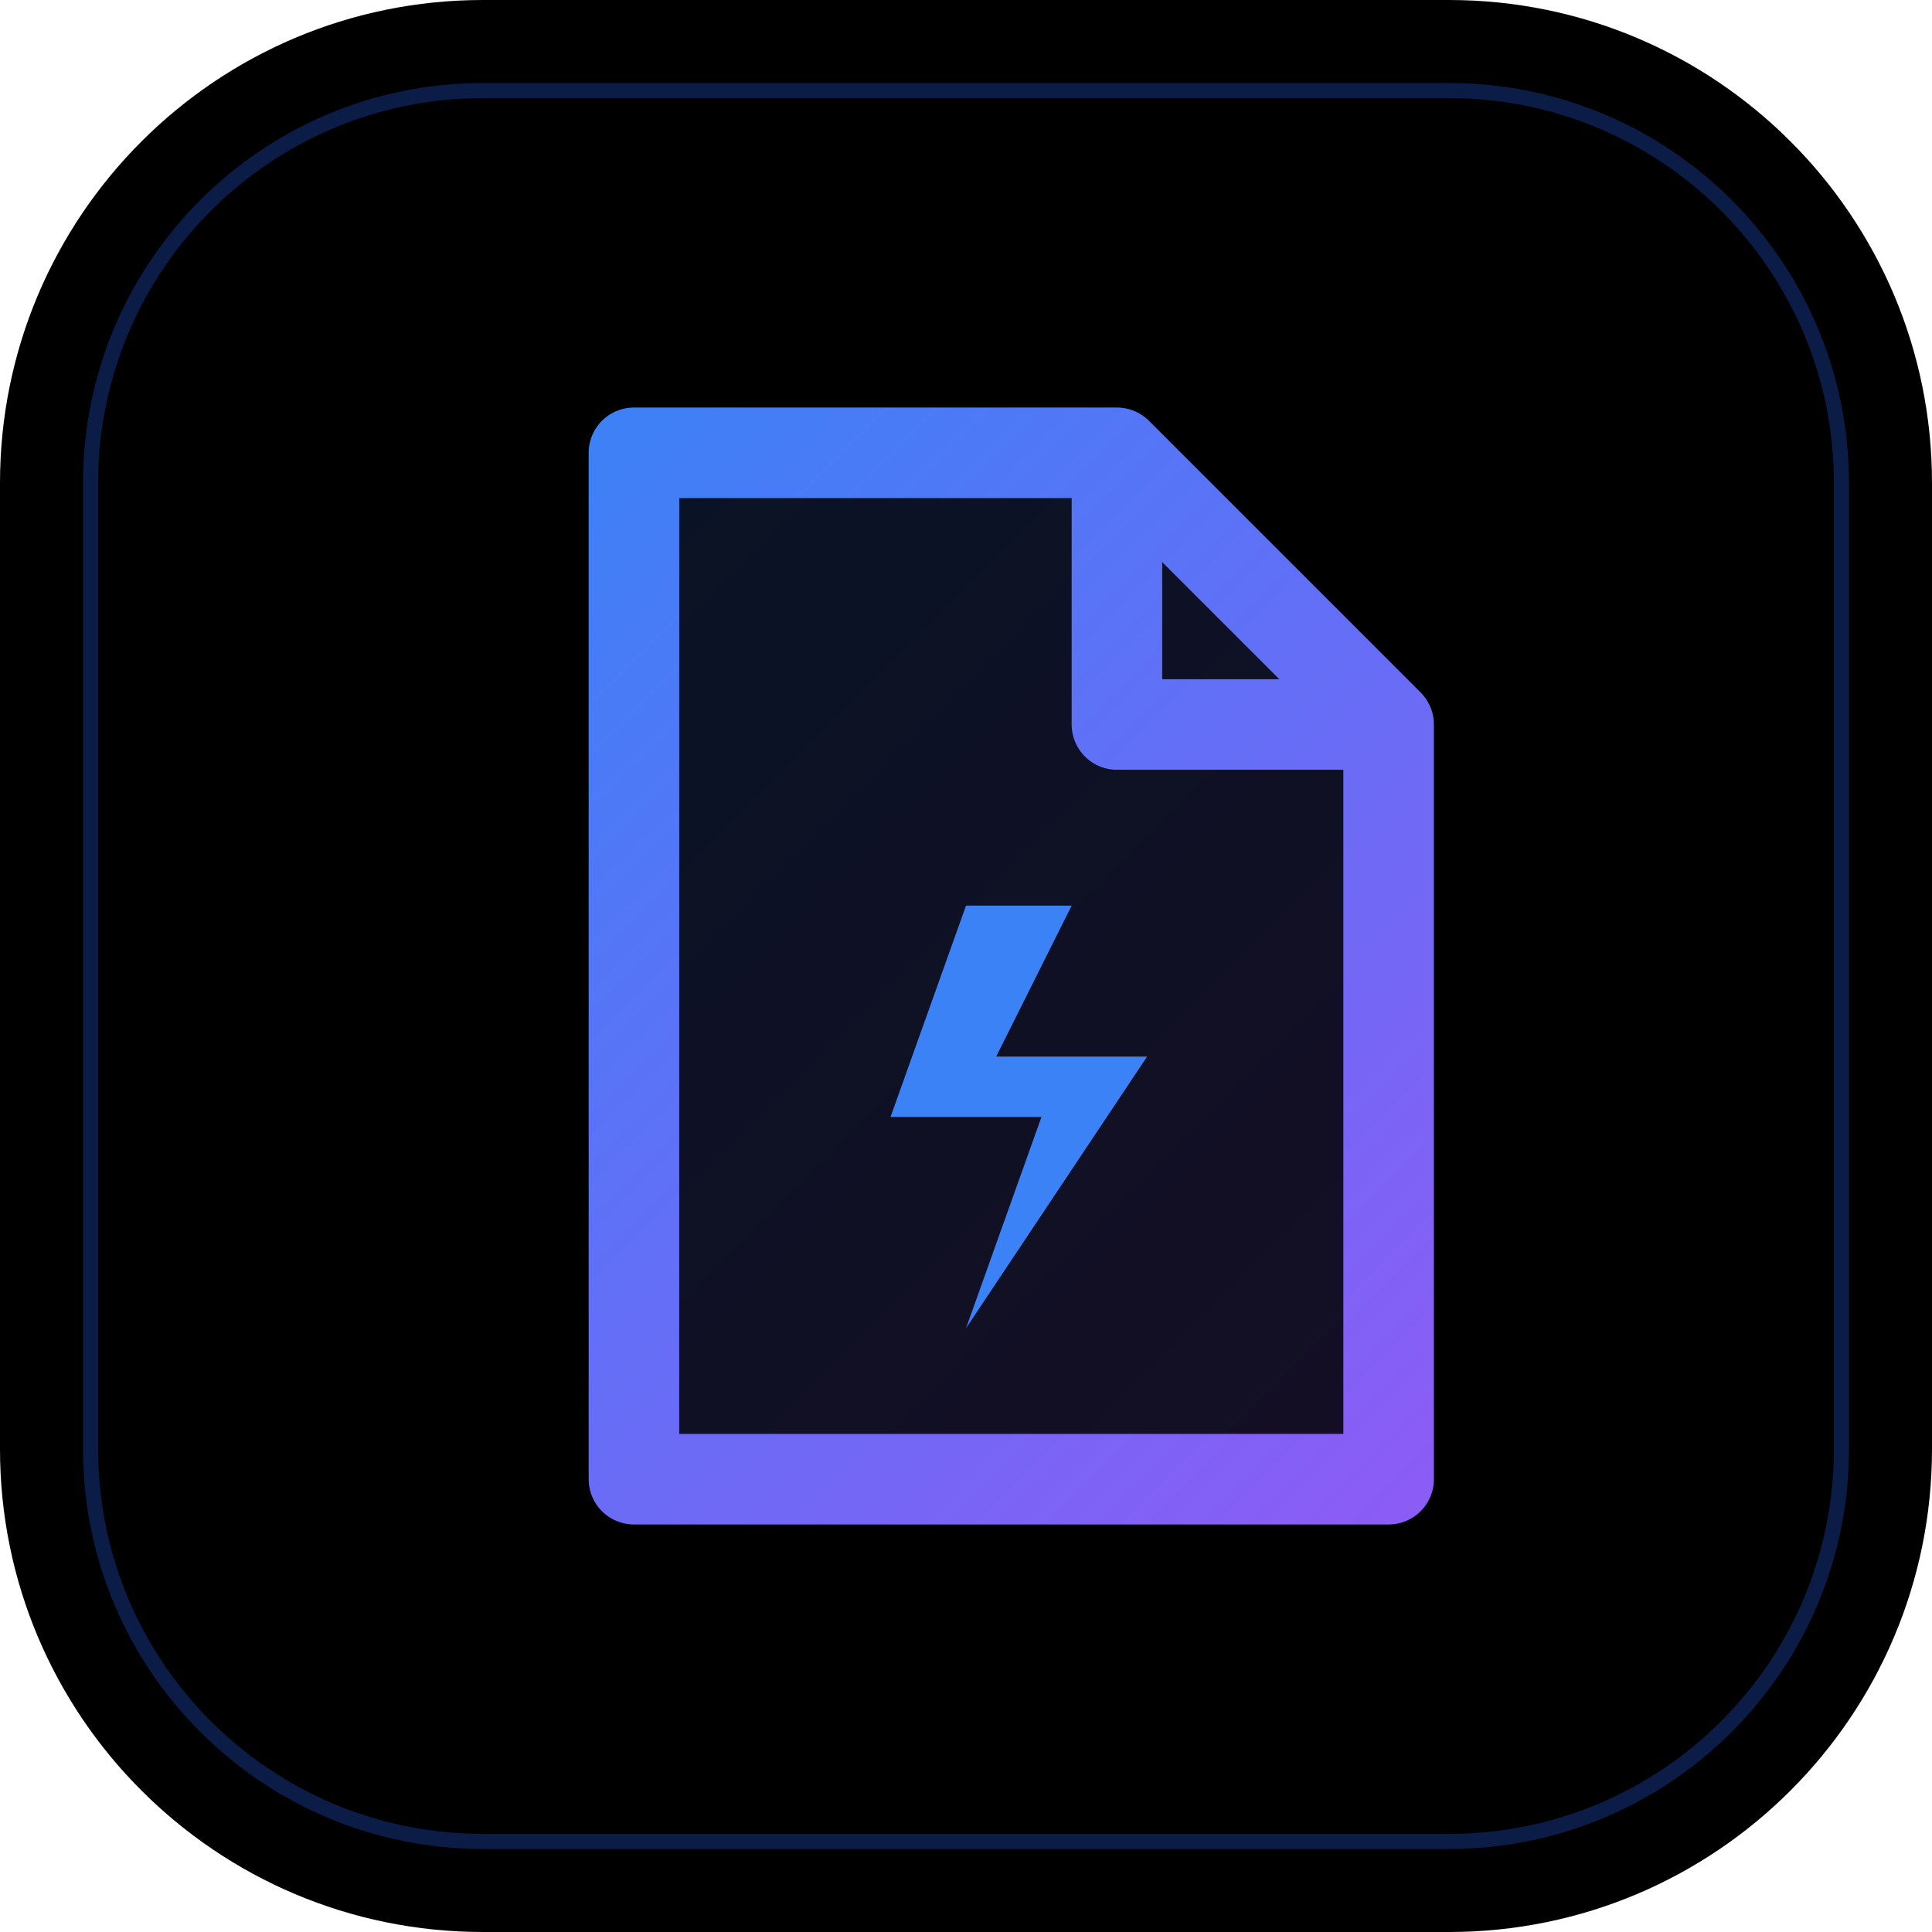
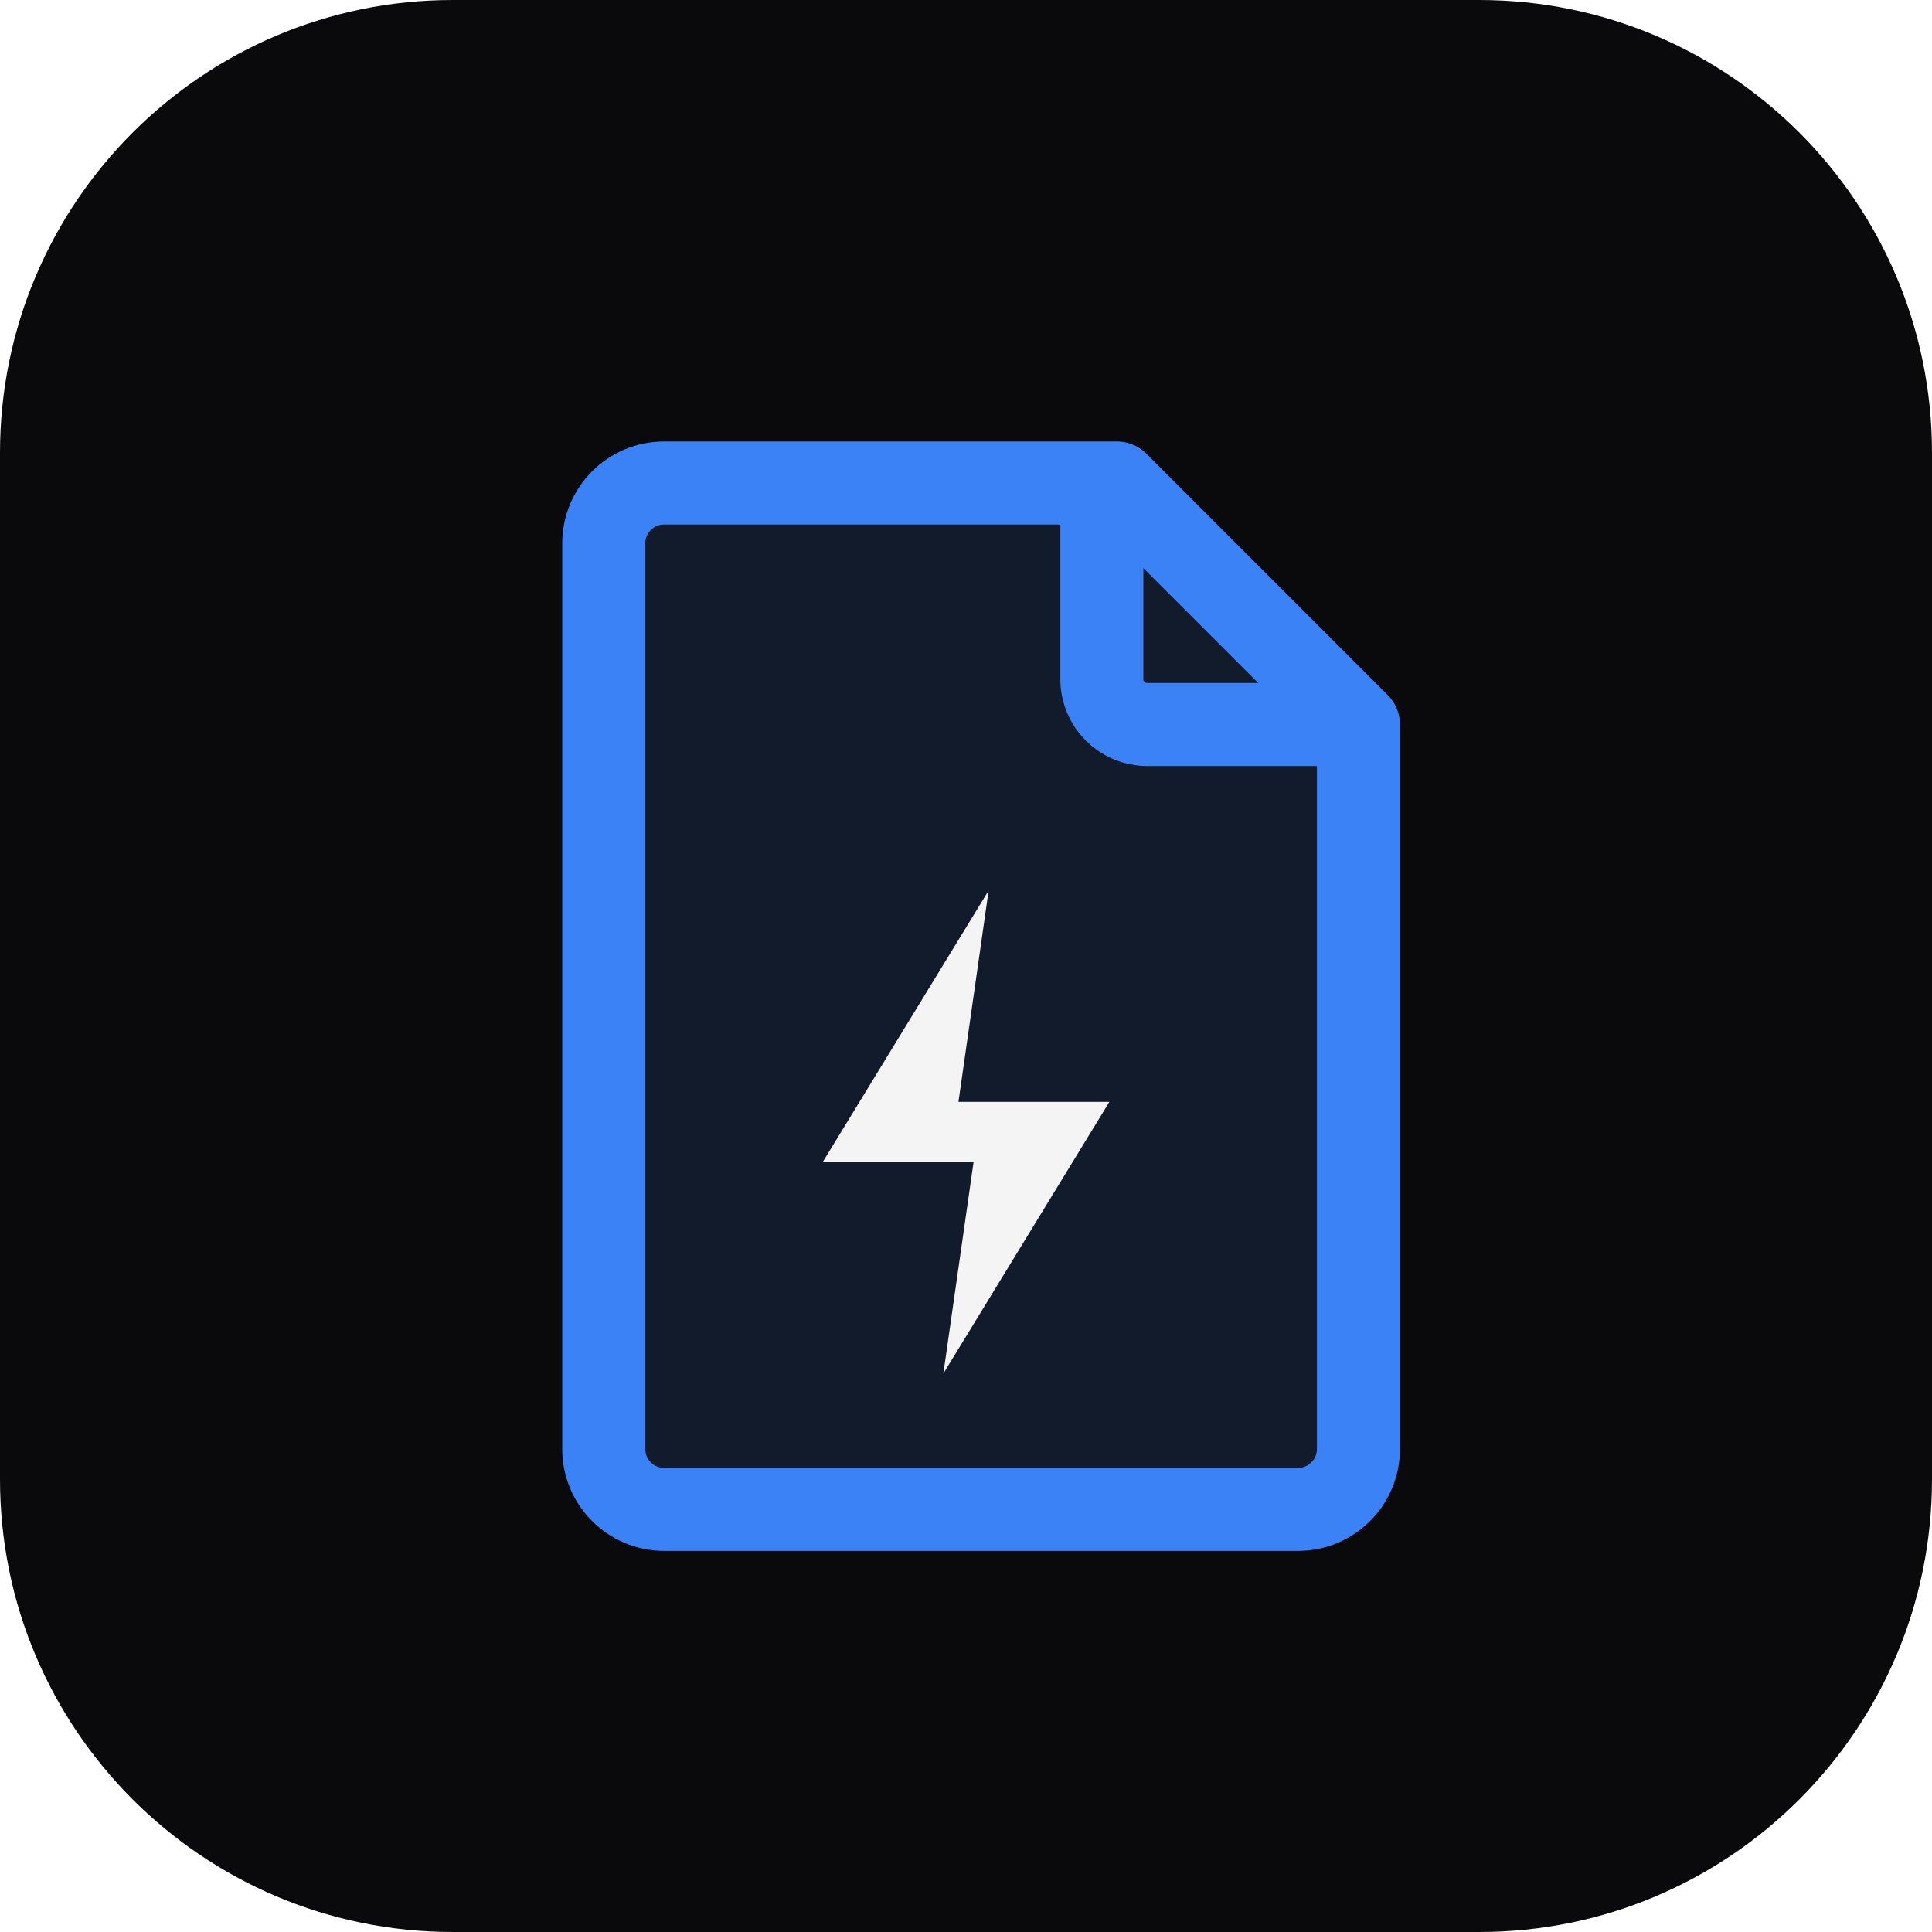
<svg xmlns="http://www.w3.org/2000/svg" viewBox="0 0 512 512" fill="none">
-   <rect width="512" height="512" rx="128" fill="#000000" />
-   <rect x="24" y="24" width="464" height="464" rx="104" stroke="#2563eb" stroke-opacity="0.3" stroke-width="4" />
-   <defs>
-     <linearGradient id="glow" x1="128" y1="128" x2="384" y2="384" gradientUnits="userSpaceOnUse">
-       <stop stop-color="#3b82f6" />
-       <stop offset="1" stop-color="#8b5cf6" />
-     </linearGradient>
-   </defs>
-   <path d="M168 120H296L368 192V392H168V120Z" fill="url(#glow)" fill-opacity="0.15" stroke="url(#glow)" stroke-width="24" stroke-linejoin="round" />
-   <path d="M296 120V192H368" stroke="url(#glow)" stroke-width="24" stroke-linejoin="round" />
-   <path d="M256 240L236 296H276L256 352L304 280H264L284 240H256Z" fill="#3b82f6" />
+   <rect width="512" height="512" rx="120" fill="#0a0a0c" />
+   <path d="M176 128h120l64 64v192a16 16 0 0 1-16 16H176a16 16 0 0 1-16-16V144a16 16 0 0 1 16-16Z" fill="#3b82f6" fill-opacity="0.14" stroke="#3b82f6" stroke-width="22" stroke-linejoin="round" />
+   <path d="M292 128v52a12 12 0 0 0 12 12h56" stroke="#3b82f6" stroke-width="22" stroke-linejoin="round" />
+   <path d="M262 236l-44 72h40l-8 56 44-72h-40l8-56Z" fill="#f4f4f5" />
</svg>
